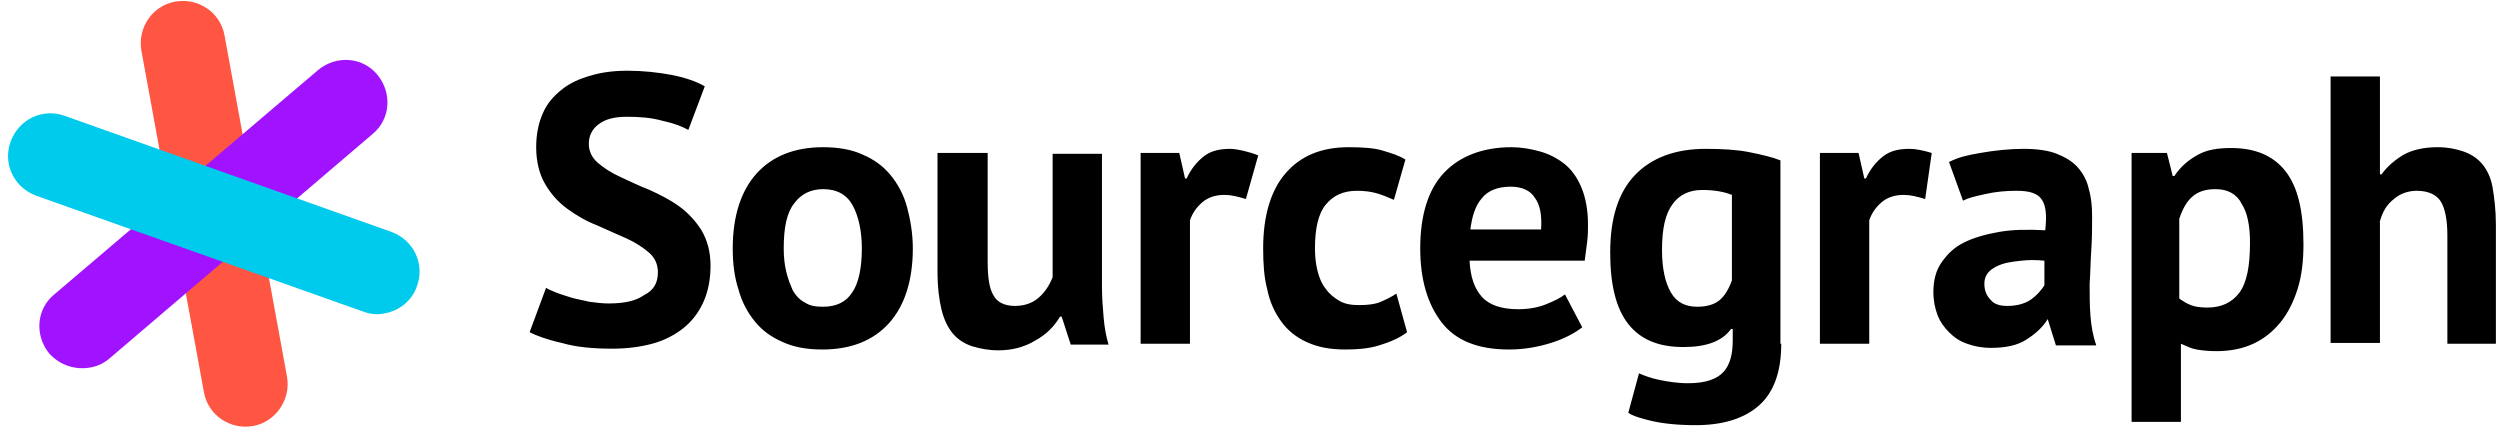
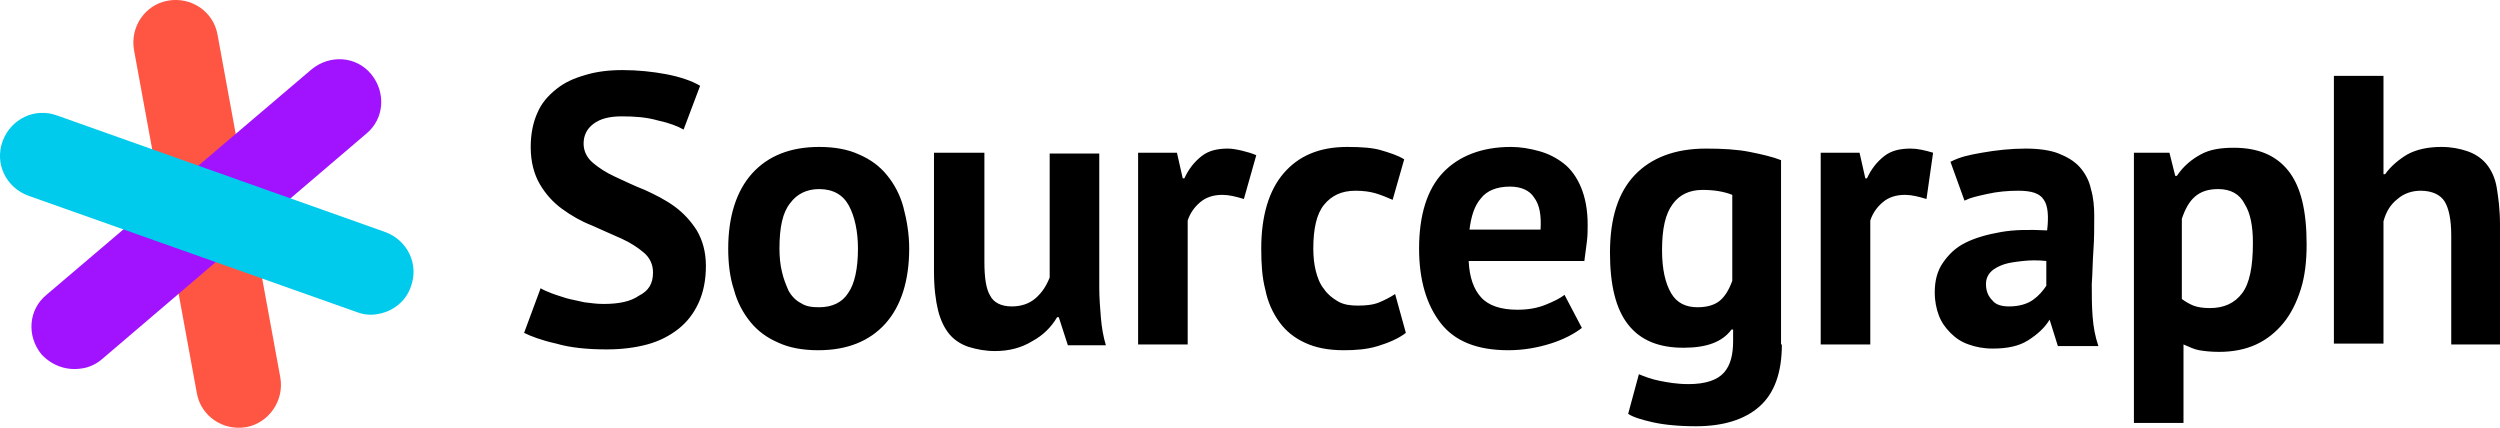
- <svg xmlns="http://www.w3.org/2000/svg" viewBox="0 0 304 52" fill="none">
+ <svg xmlns="http://www.w3.org/2000/svg" fill="none" viewBox="0.98 0.12 302.52 51.77">
  <path d="M30.8 51.8c-2.8.5-5.5-1.3-6-4.1L17.2 6.2c-.5-2.8 1.3-5.5 4.1-6s5.5 1.3 6 4.1l7.6 41.5c.5 2.8-1.4 5.5-4.1 6z" fill="#FF5543" />
  <path d="M10.9 44.7C9.1 45 7.3 44.4 6 43c-1.8-2.2-1.6-5.4.6-7.2L38.7 8.5c2.2-1.8 5.4-1.6 7.2.6 1.8 2.2 1.6 5.4-.6 7.2l-32 27.3c-.7.6-1.6 1-2.4 1.1z" fill="#A112FF" />
  <path d="M46.8 38.1c-.9.2-1.8.1-2.6-.2L4.4 23.8c-2.7-1-4.1-3.9-3.1-6.6 1-2.7 3.9-4.1 6.6-3.1l39.7 14.1c2.7 1 4.1 3.9 3.1 6.6-.6 1.8-2.2 3-3.9 3.3z" fill="#00CBEC" />
  <path d="M80 33.1c0-1-.4-1.8-1.1-2.4-.7-.6-1.6-1.2-2.7-1.7s-2.3-1-3.6-1.6c-1.3-.5-2.5-1.2-3.6-2s-2-1.8-2.7-3c-.7-1.2-1.1-2.7-1.1-4.5 0-1.6.3-3 .8-4.1.5-1.2 1.3-2.1 2.3-2.9 1-.8 2.1-1.3 3.5-1.7 1.3-.4 2.8-.6 4.5-.6 1.9 0 3.7.2 5.3.5 1.6.3 3.1.8 4.1 1.4l-2 5.3c-.7-.4-1.7-.8-3.1-1.1-1.4-.4-2.8-.5-4.4-.5-1.5 0-2.6.3-3.4.9-.8.6-1.2 1.4-1.2 2.4 0 .9.4 1.7 1.1 2.3.7.6 1.6 1.2 2.7 1.7s2.3 1.1 3.6 1.6c1.3.6 2.5 1.2 3.6 2s2 1.8 2.7 2.9c.7 1.2 1.1 2.6 1.1 4.3 0 1.7-.3 3.2-.9 4.5-.6 1.3-1.4 2.3-2.4 3.1-1 .8-2.3 1.5-3.8 1.9-1.5.4-3.1.6-4.9.6-2.3 0-4.4-.2-6.1-.7-1.8-.4-3.1-.9-3.9-1.3l2-5.4c.3.2.8.4 1.3.6.5.2 1.2.4 1.8.6.7.2 1.4.3 2.2.5.8.1 1.5.2 2.3.2 1.9 0 3.3-.3 4.3-1 1.2-.6 1.7-1.5 1.7-2.8zM89.1 30.2c0-3.9 1-7 2.9-9.1 1.9-2.1 4.6-3.2 8.1-3.2 1.9 0 3.5.3 4.8.9 1.4.6 2.5 1.4 3.4 2.5.9 1.1 1.6 2.4 2 3.9.4 1.5.7 3.2.7 5 0 3.9-1 7-2.9 9.1-1.9 2.1-4.6 3.2-8.1 3.2-1.9 0-3.5-.3-4.8-.9-1.4-.6-2.5-1.4-3.4-2.5-.9-1.1-1.6-2.4-2-3.9-.5-1.5-.7-3.2-.7-5zm6.2 0c0 1 .1 2 .3 2.8.2.9.5 1.6.8 2.3.4.7.9 1.2 1.5 1.5.6.4 1.3.5 2.2.5 1.6 0 2.8-.6 3.5-1.7.8-1.1 1.2-3 1.2-5.4 0-2.1-.4-3.9-1.1-5.2-.7-1.3-1.9-2-3.6-2-1.5 0-2.7.6-3.5 1.7-.9 1.1-1.3 2.9-1.3 5.5zM120.1 18.6v13.2c0 1.9.2 3.3.7 4.1.4.8 1.3 1.3 2.6 1.3 1.1 0 2.1-.3 2.9-1 .8-.7 1.3-1.5 1.7-2.5v-15h6v16.2c0 1.3.1 2.5.2 3.7.1 1.2.3 2.3.6 3.3h-4.6l-1.1-3.4h-.2c-.7 1.2-1.7 2.2-3 2.9-1.3.8-2.8 1.2-4.5 1.2-1.2 0-2.2-.2-3.2-.5-.9-.3-1.7-.8-2.3-1.5-.6-.7-1.1-1.7-1.4-2.9-.3-1.2-.5-2.8-.5-4.7V18.6h6.1zM151.5 24.2c-1-.3-1.8-.5-2.6-.5-1.1 0-2 .3-2.7.9-.7.6-1.2 1.3-1.5 2.2v15h-6V18.6h4.7l.7 3.1h.2c.5-1.1 1.2-2 2.1-2.7.9-.7 2-.9 3.2-.9.8 0 2.5.4 3.4.8l-1.5 5.3zM171.1 40.4c-.9.7-2.1 1.2-3.4 1.6-1.3.4-2.7.5-4.1.5-1.9 0-3.4-.3-4.7-.9-1.3-.6-2.3-1.4-3.1-2.5-.8-1.1-1.4-2.4-1.7-3.9-.4-1.5-.5-3.2-.5-5 0-3.9.9-7 2.7-9.1 1.8-2.1 4.3-3.2 7.7-3.2 1.7 0 3.1.1 4.1.4 1 .3 2 .6 2.8 1.1l-1.4 4.9c-.7-.3-1.4-.6-2.1-.8-.7-.2-1.5-.3-2.4-.3-1.7 0-2.9.6-3.8 1.7-.9 1.1-1.3 2.9-1.3 5.3 0 1 .1 1.9.3 2.7.2.8.5 1.6 1 2.2.4.6 1 1.1 1.7 1.5.7.4 1.5.5 2.4.5 1 0 1.9-.1 2.6-.4.7-.3 1.3-.6 1.9-1l1.3 4.7zM192.4 39.8c-.9.7-2.2 1.4-3.8 1.9-1.6.5-3.3.8-5.1.8-3.8 0-6.5-1.1-8.2-3.3-1.7-2.2-2.6-5.2-2.6-9 0-4.1 1-7.2 2.9-9.2 1.9-2 4.7-3.1 8.2-3.1 1.2 0 2.3.2 3.4.5s2.1.8 3 1.5c.9.7 1.6 1.7 2.1 2.9s.8 2.7.8 4.5c0 .7 0 1.3-.1 2.1-.1.7-.2 1.5-.3 2.3h-14c.1 2 .6 3.4 1.5 4.4.9 1 2.4 1.5 4.4 1.5 1.3 0 2.4-.2 3.4-.6 1-.4 1.8-.8 2.3-1.2l2.1 4zm-8.7-17.1c-1.6 0-2.8.5-3.5 1.4-.8.9-1.2 2.2-1.4 3.8h8.6c.1-1.7-.1-3-.8-3.9-.5-.8-1.5-1.3-2.9-1.3zM216.6 41.8c0 3.4-.9 5.9-2.7 7.5-1.8 1.6-4.4 2.4-7.7 2.4-2.2 0-4-.2-5.3-.5-1.3-.3-2.3-.6-2.9-1l1.3-4.8c.7.3 1.5.6 2.5.8 1 .2 2.1.4 3.5.4 2.1 0 3.5-.5 4.3-1.4.8-.9 1.1-2.2 1.1-3.8V40h-.2c-1.1 1.5-3 2.2-5.8 2.2-3 0-5.2-.9-6.7-2.8s-2.2-4.8-2.2-8.7c0-4.2 1-7.3 3-9.4 2-2.1 4.9-3.2 8.6-3.2 2 0 3.8.1 5.3.4 1.5.3 2.8.6 3.8 1v22.3h.1zm-10.2-4.5c1.2 0 2.1-.3 2.7-.8.6-.5 1.1-1.3 1.5-2.4V23.7c-1-.4-2.2-.6-3.6-.6-1.6 0-2.8.6-3.6 1.7-.9 1.2-1.3 3-1.3 5.6 0 2.3.4 4 1.1 5.2.7 1.2 1.8 1.7 3.2 1.7zM234.1 24.2c-1-.3-1.8-.5-2.6-.5-1.1 0-2 .3-2.7.9-.7.6-1.2 1.3-1.5 2.2v15h-6V18.6h4.7l.7 3.1h.2c.5-1.1 1.2-2 2.1-2.7.9-.7 2-.9 3.2-.9.8 0 1.7.2 2.7.5l-.8 5.6zM237 19.7c1.2-.6 2.1-.8 3.8-1.1 1.7-.3 3.5-.5 5.3-.5 1.6 0 3 .2 4 .6 1 .4 1.9.9 2.6 1.7.6.7 1.1 1.6 1.3 2.6.3 1 .4 2.1.4 3.3 0 1.4 0 2.7-.1 4.1-.1 1.4-.1 2.7-.2 4.1 0 1.3 0 2.6.1 3.9.1 1.3.3 2.4.7 3.6H250l-1-3.2c-.6 1-1.5 1.8-2.6 2.5s-2.5 1-4.3 1c-1.1 0-2.1-.2-2.9-.5-.9-.3-1.6-.8-2.2-1.4-.6-.6-1.1-1.3-1.4-2.1-.3-.8-.5-1.7-.5-2.8 0-1.4.3-2.6 1-3.6s1.5-1.8 2.7-2.4c1.2-.6 2.6-1 4.3-1.3 1.7-.3 3.5-.3 5.6-.2.2-1.7.1-3-.4-3.7-.5-.8-1.5-1.1-3.1-1.1-1.2 0-2.5.1-3.8.4-1.3.3-1.9.4-2.7.8l-1.7-4.7zm7.1 17.5c1.2 0 2.2-.3 2.9-.8.7-.5 1.2-1.1 1.6-1.7v-3c-1-.1-1.9-.1-2.8 0-.9.1-1.7.2-2.3.4-.6.2-1.2.5-1.6.9-.4.4-.6.9-.6 1.5 0 .9.3 1.5.8 2 .4.5 1.1.7 2 .7zM259.1 18.6h4.4l.7 2.8h.2c.8-1.2 1.8-2 2.9-2.6 1.1-.6 2.4-.8 4-.8 2.9 0 5.1.9 6.6 2.8s2.2 4.8 2.2 8.9c0 2-.2 3.8-.7 5.4-.5 1.6-1.2 3-2.1 4.1-.9 1.1-2 2-3.3 2.6-1.3.6-2.8.9-4.5.9-1 0-1.8-.1-2.4-.2-.6-.1-1.2-.4-1.9-.7v9.5h-6V18.6h-.1zm10.3 4.4c-1.2 0-2.1.3-2.8.9-.7.6-1.2 1.5-1.6 2.7v9.7c.4.3.9.6 1.4.8.5.2 1.2.3 2 .3 1.7 0 3-.6 3.9-1.8.9-1.2 1.3-3.2 1.3-6.1 0-2-.3-3.6-1-4.7-.6-1.2-1.7-1.8-3.2-1.8zM297.6 41.8V28.6c0-1.9-.3-3.3-.8-4.1-.5-.8-1.5-1.3-2.9-1.3-1 0-2 .3-2.8 1-.9.7-1.4 1.6-1.7 2.7v14.8h-6V9.3h6v11.9h.2c.7-1 1.7-1.8 2.7-2.4 1.1-.6 2.5-.9 4.1-.9 1.2 0 2.2.2 3.1.5.9.3 1.7.8 2.3 1.5.6.7 1.1 1.7 1.3 2.9.2 1.2.4 2.7.4 4.5v14.5h-5.9z" fill="#000" />
</svg>
